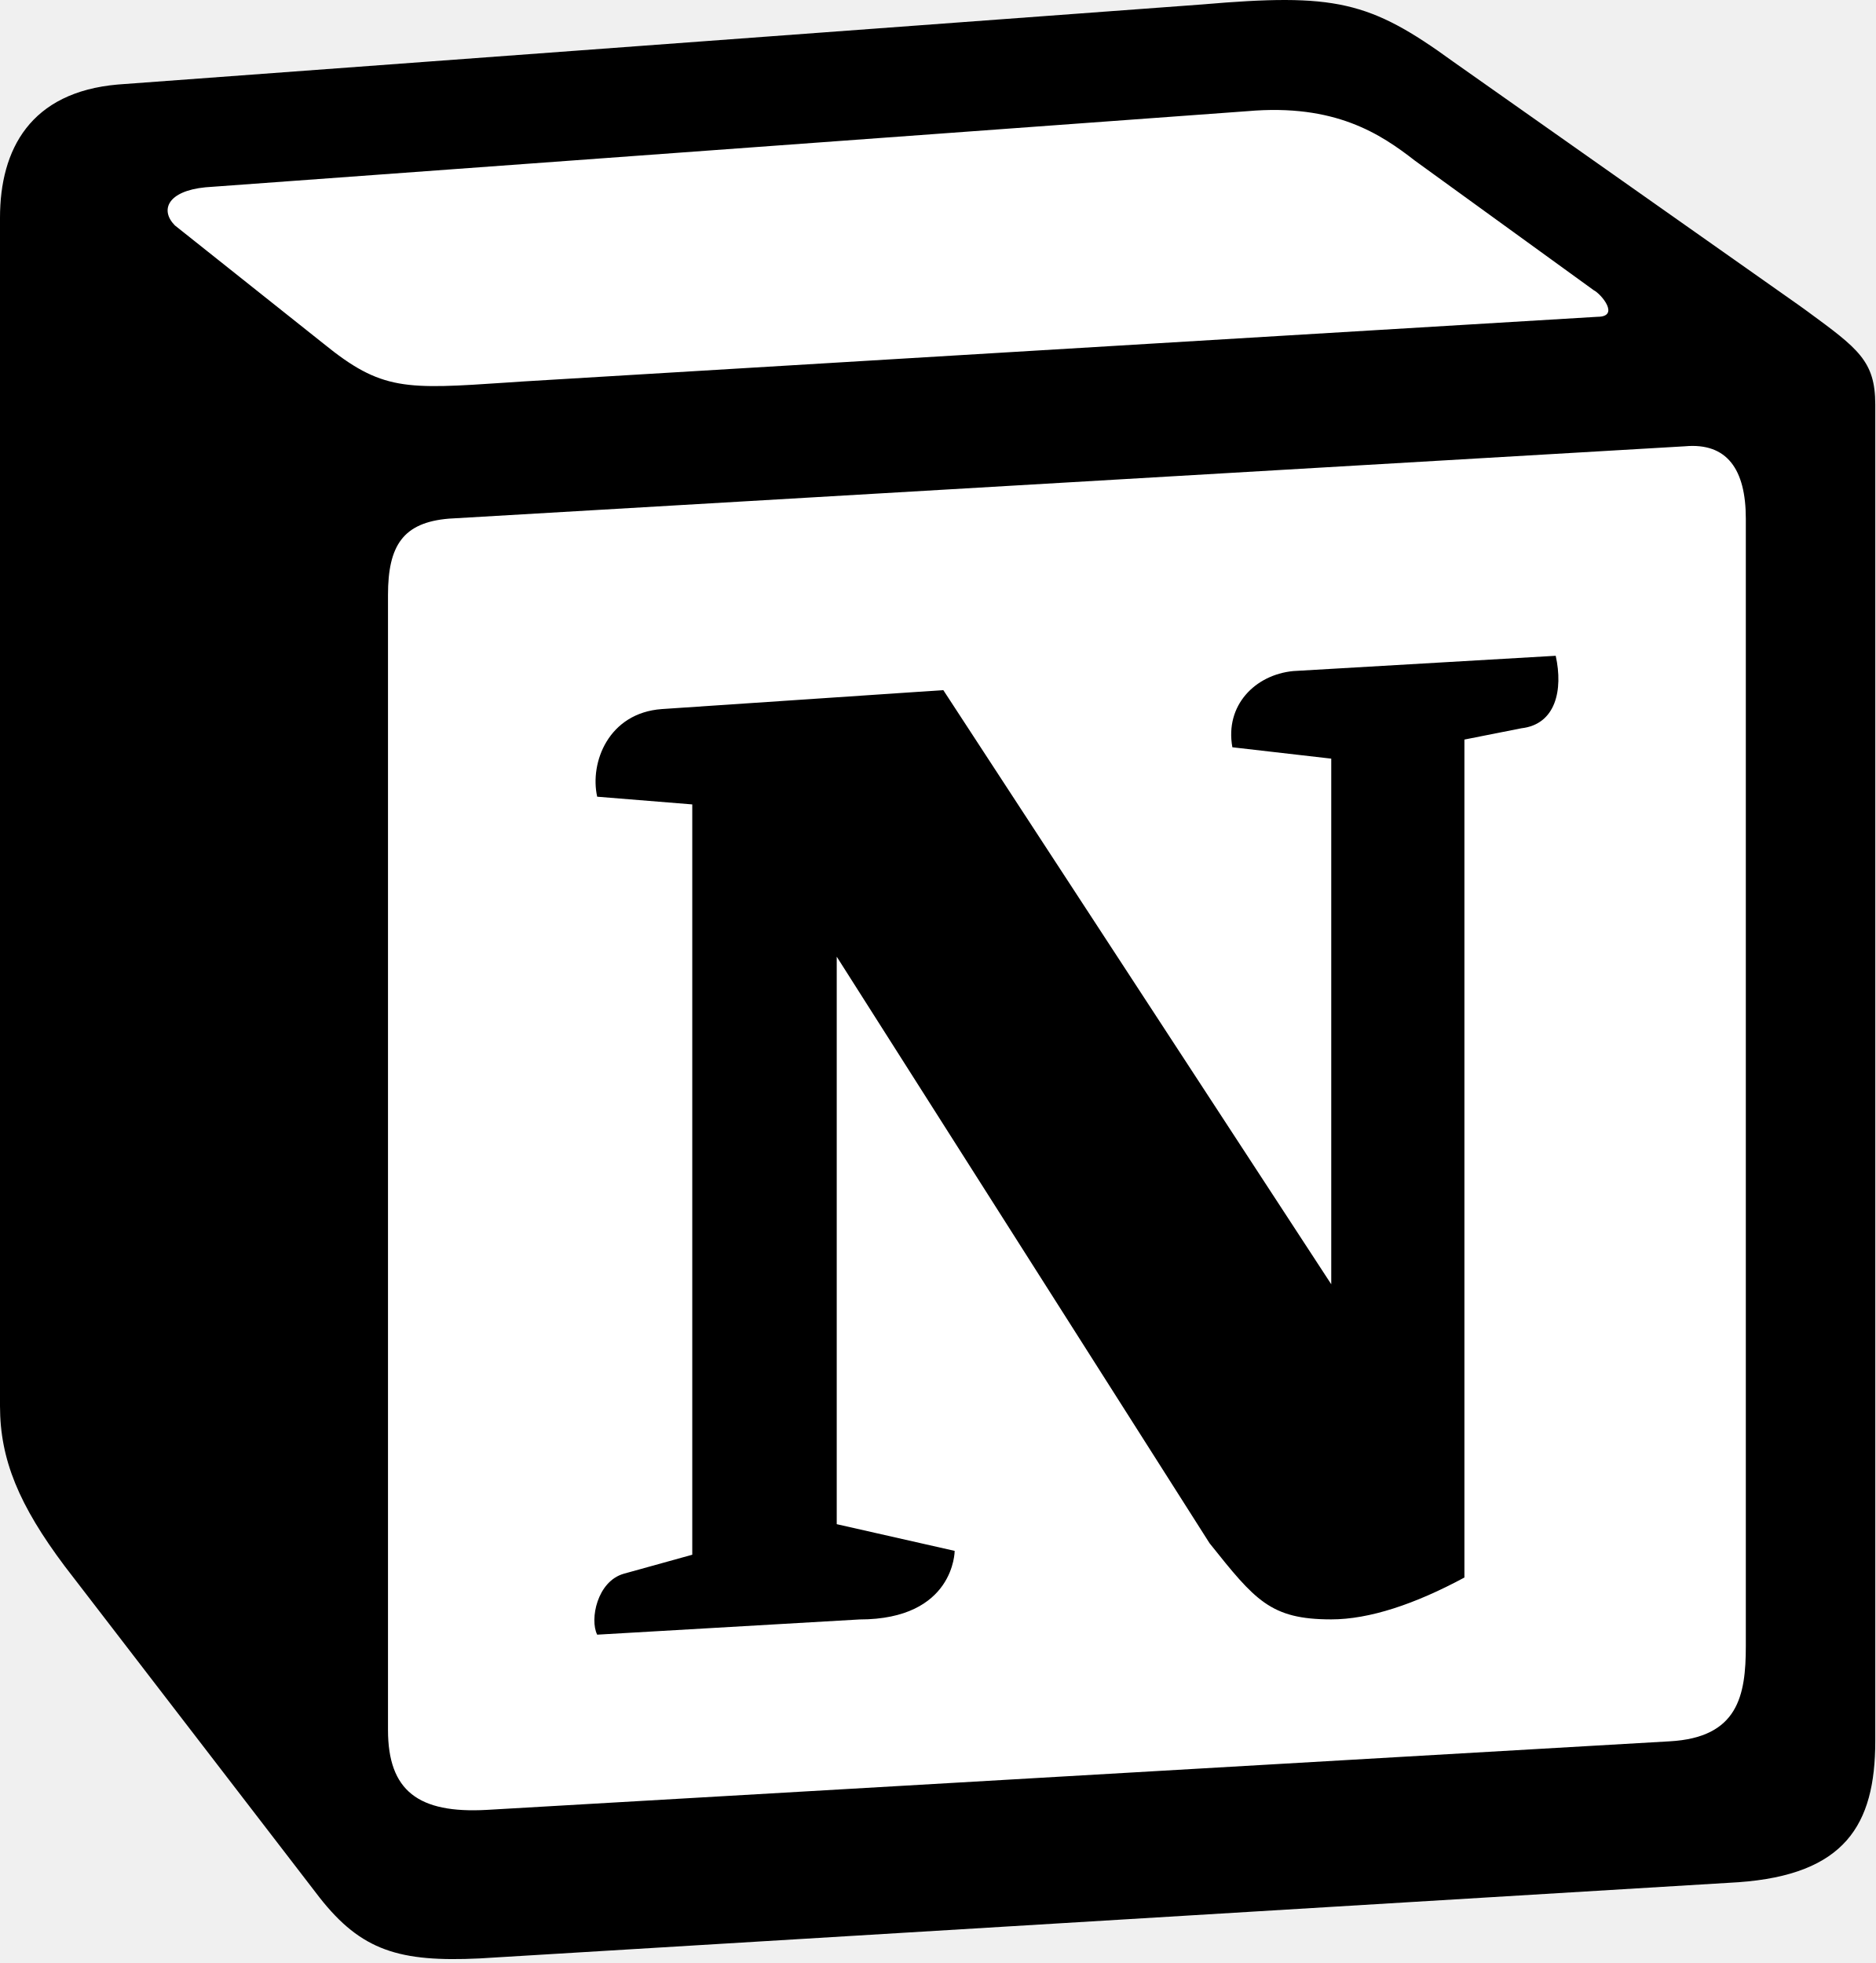
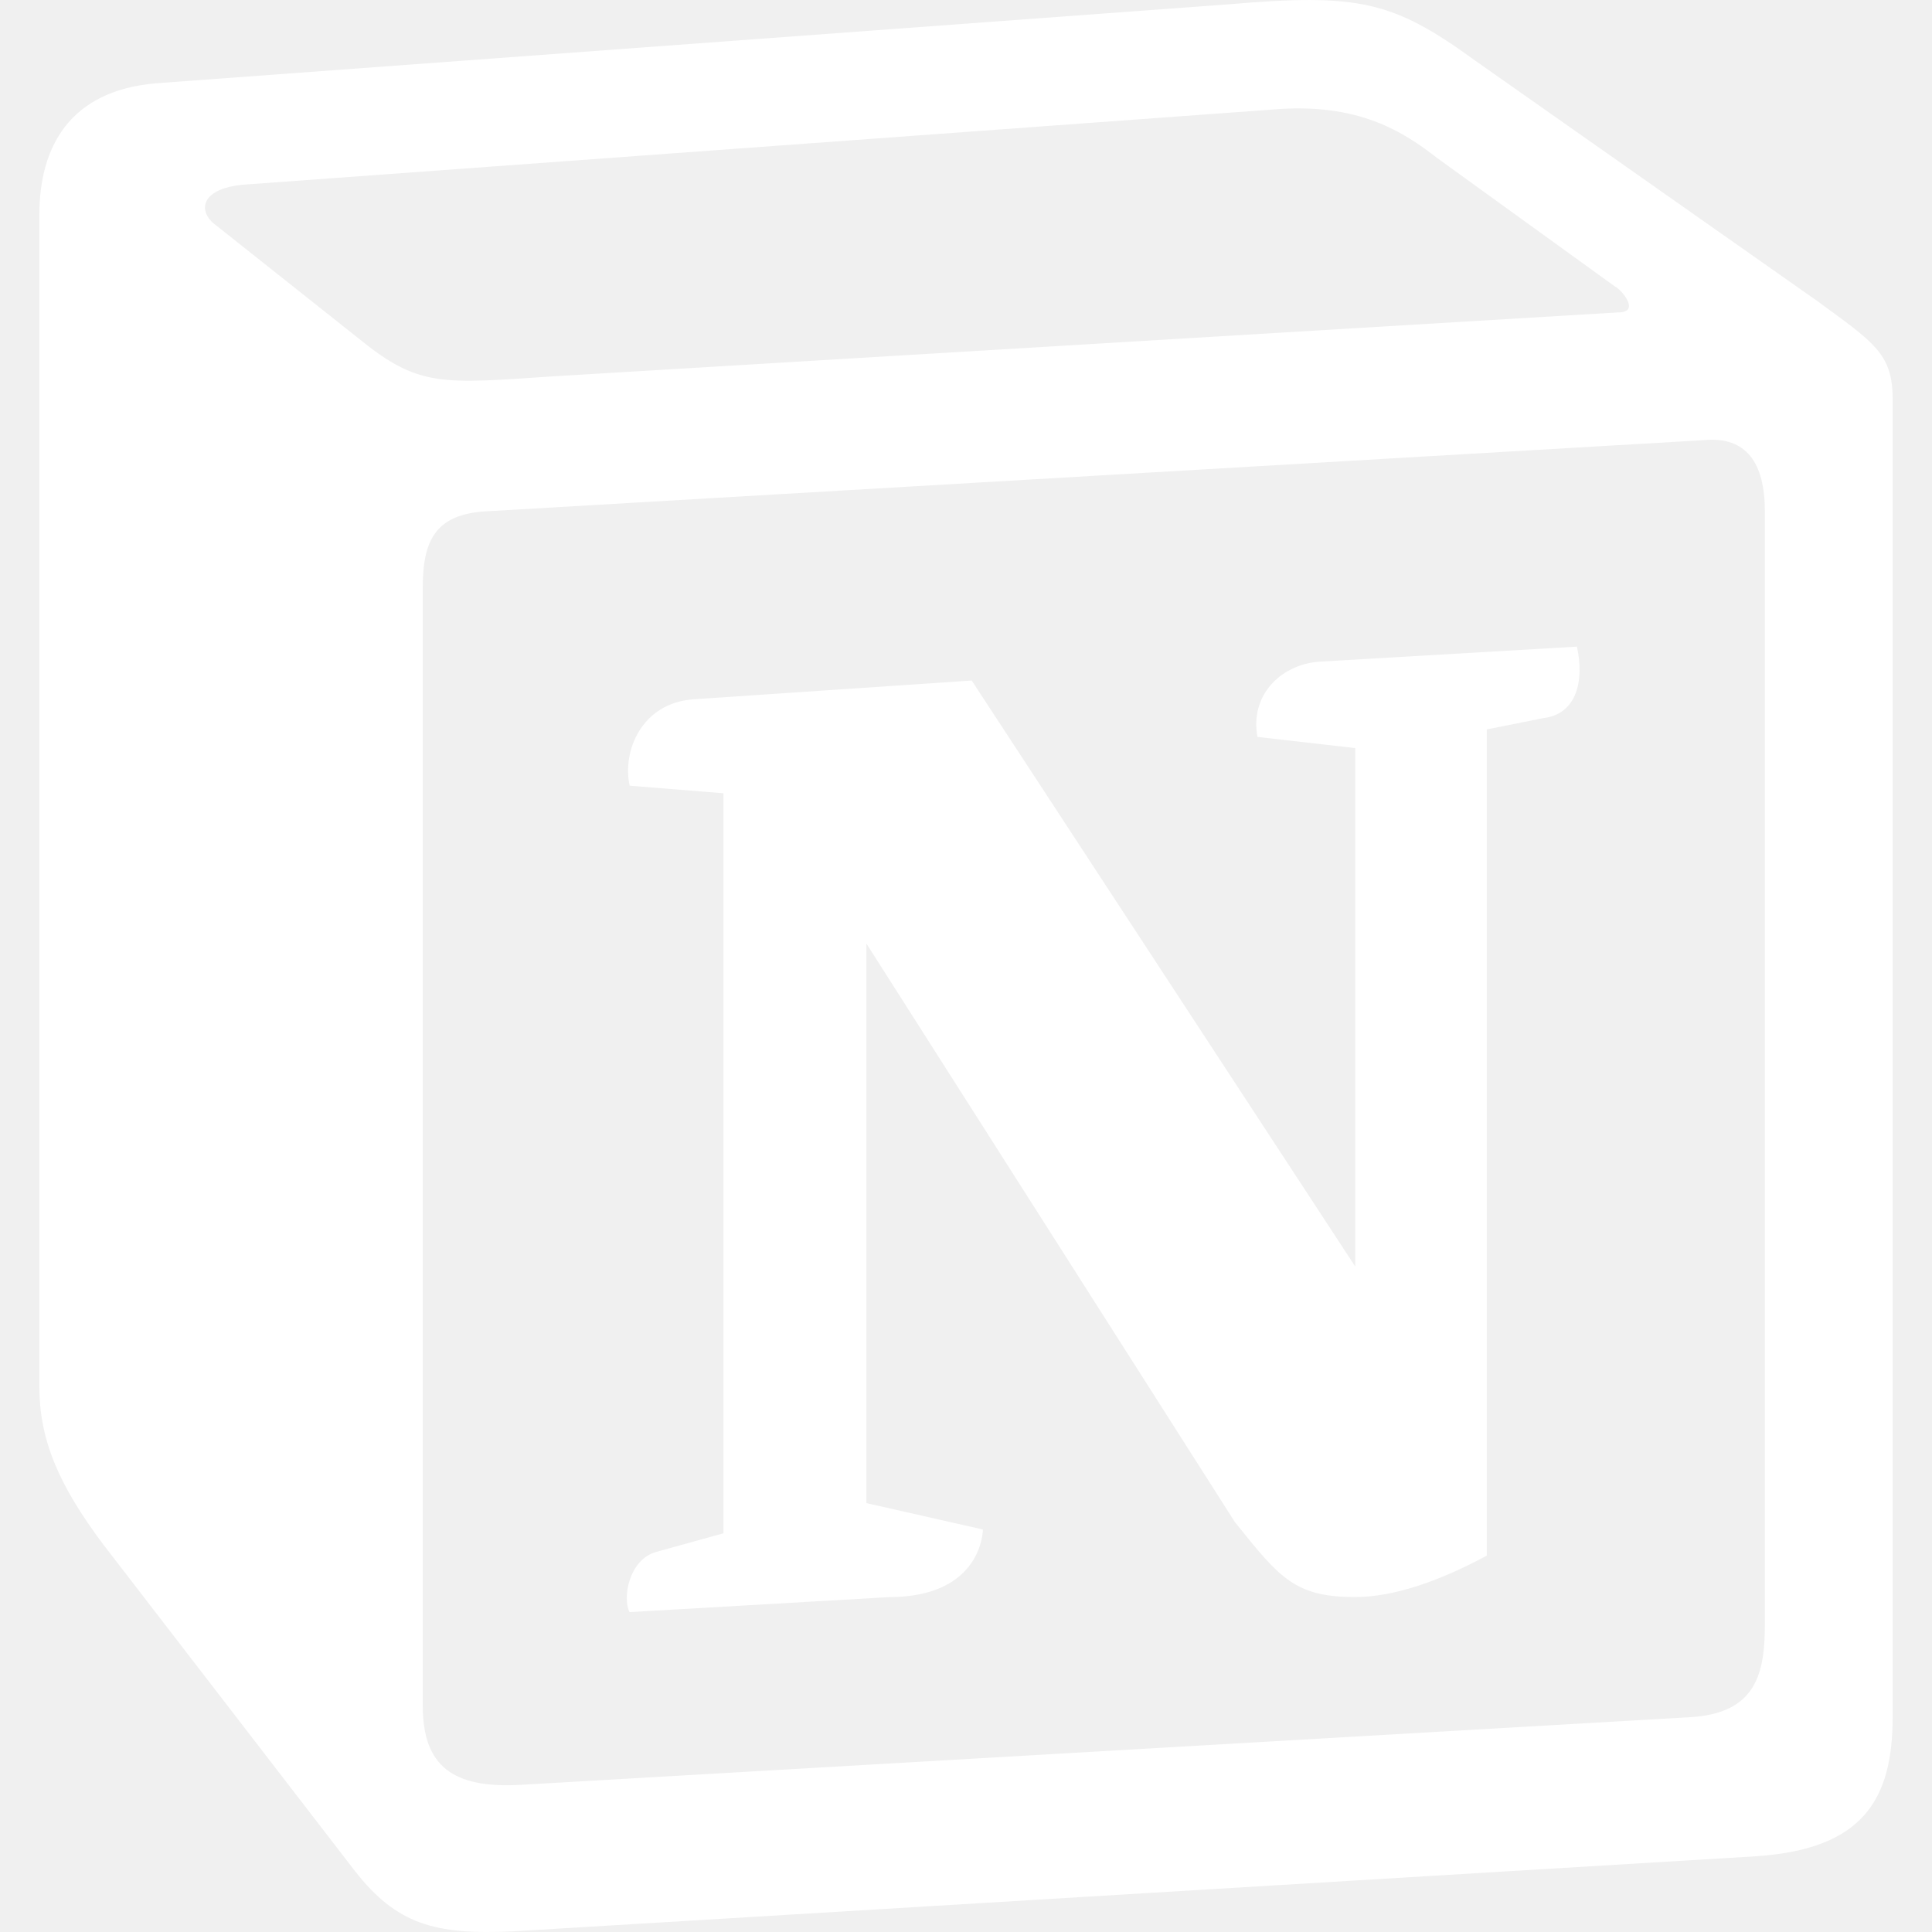
- <svg xmlns="http://www.w3.org/2000/svg" preserveAspectRatio="xMidYMid" viewBox="0 0 256 268">
-   <path fill="#ffffff" d="M16.092 11.538 164.09.608c18.179-1.56 22.85-.508 34.28 7.801l47.243 33.282C253.406 47.414 256 48.975 256 55.207v182.527c0 11.439-4.155 18.205-18.696 19.24L65.44 267.378c-10.913.517-16.11-1.043-21.825-8.327L8.826 213.814C2.586 205.487 0 199.254 0 191.97V29.726c0-9.352 4.155-17.153 16.092-18.188Z" />
-   <path fill="#000000" d="M164.09.608 16.092 11.538C4.155 12.573 0 20.374 0 29.726v162.245c0 7.284 2.585 13.516 8.826 21.843l34.789 45.237c5.715 7.284 10.912 8.844 21.825 8.327l171.864-10.404c14.532-1.035 18.696-7.801 18.696-19.24V55.207c0-5.911-2.336-7.614-9.21-12.66l-1.185-.856L198.37 8.409C186.94.1 182.27-.952 164.09.608ZM69.327 52.22c-14.033.945-17.216 1.159-25.186-5.323L23.876 30.778c-2.06-2.086-1.026-4.69 4.163-5.207l142.274-10.395c11.947-1.043 18.17 3.12 22.842 6.758l24.401 17.68c1.043.525 3.638 3.637.517 3.637L71.146 52.095l-1.819.125Zm-16.36 183.954V81.222c0-6.767 2.077-9.887 8.3-10.413L230.02 60.93c5.724-.517 8.31 3.12 8.31 9.879v153.917c0 6.767-1.044 12.49-10.387 13.008l-161.487 9.361c-9.343.517-13.489-2.594-13.489-10.921ZM212.377 89.53c1.034 4.681 0 9.362-4.681 9.897l-7.783 1.542v114.404c-6.758 3.637-12.981 5.715-18.18 5.715-8.308 0-10.386-2.604-16.609-10.396l-50.898-80.079v77.476l16.1 3.646s0 9.362-12.989 9.362l-35.814 2.077c-1.043-2.086 0-7.284 3.63-8.318l9.351-2.595V109.823l-12.98-1.052c-1.044-4.68 1.55-11.439 8.826-11.965l38.426-2.585 52.958 81.113v-71.76l-13.498-1.552c-1.043-5.733 3.111-9.896 8.3-10.404l35.84-2.087Z" />
+ <svg xmlns="http://www.w3.org/2000/svg" viewBox="0 0 24 24">
+   <path fill="#ffffff" d="M4.459 4.208c.746.606 1.026.56 2.428.466l13.215-.793c.28 0 .047-.28-.046-.326L17.86 1.968c-.42-.326-.981-.7-2.055-.607L3.01 2.295c-.466.046-.56.28-.374.466zm.793 3.08v13.904c0 .747.373 1.027 1.214.98l14.523-.84c.841-.046.935-.56.935-1.167V6.354c0-.606-.233-.933-.748-.887l-15.177.887c-.56.047-.747.327-.747.933zm14.337.745c.093.42 0 .84-.42.888l-.7.14v10.264c-.608.327-1.168.514-1.635.514-.748 0-.935-.234-1.495-.933l-4.577-7.186v6.952L12.21 19s0 .84-1.168.84l-3.222.186c-.093-.186 0-.653.327-.746l.84-.233V9.854L7.822 9.76c-.094-.42.14-1.026.793-1.073l3.456-.233 4.764 7.279v-6.44l-1.215-.139c-.093-.514.28-.887.747-.933zM1.936 1.035l13.31-.98c1.634-.14 2.055-.047 3.082.7l4.249 2.986c.7.513.934.653.934 1.213v16.378c0 1.026-.373 1.634-1.68 1.726l-15.458.934c-.98.047-1.448-.093-1.962-.747l-3.129-4.06c-.56-.747-.793-1.306-.793-1.96V2.667c0-.839.374-1.54 1.447-1.632z" />
</svg>
